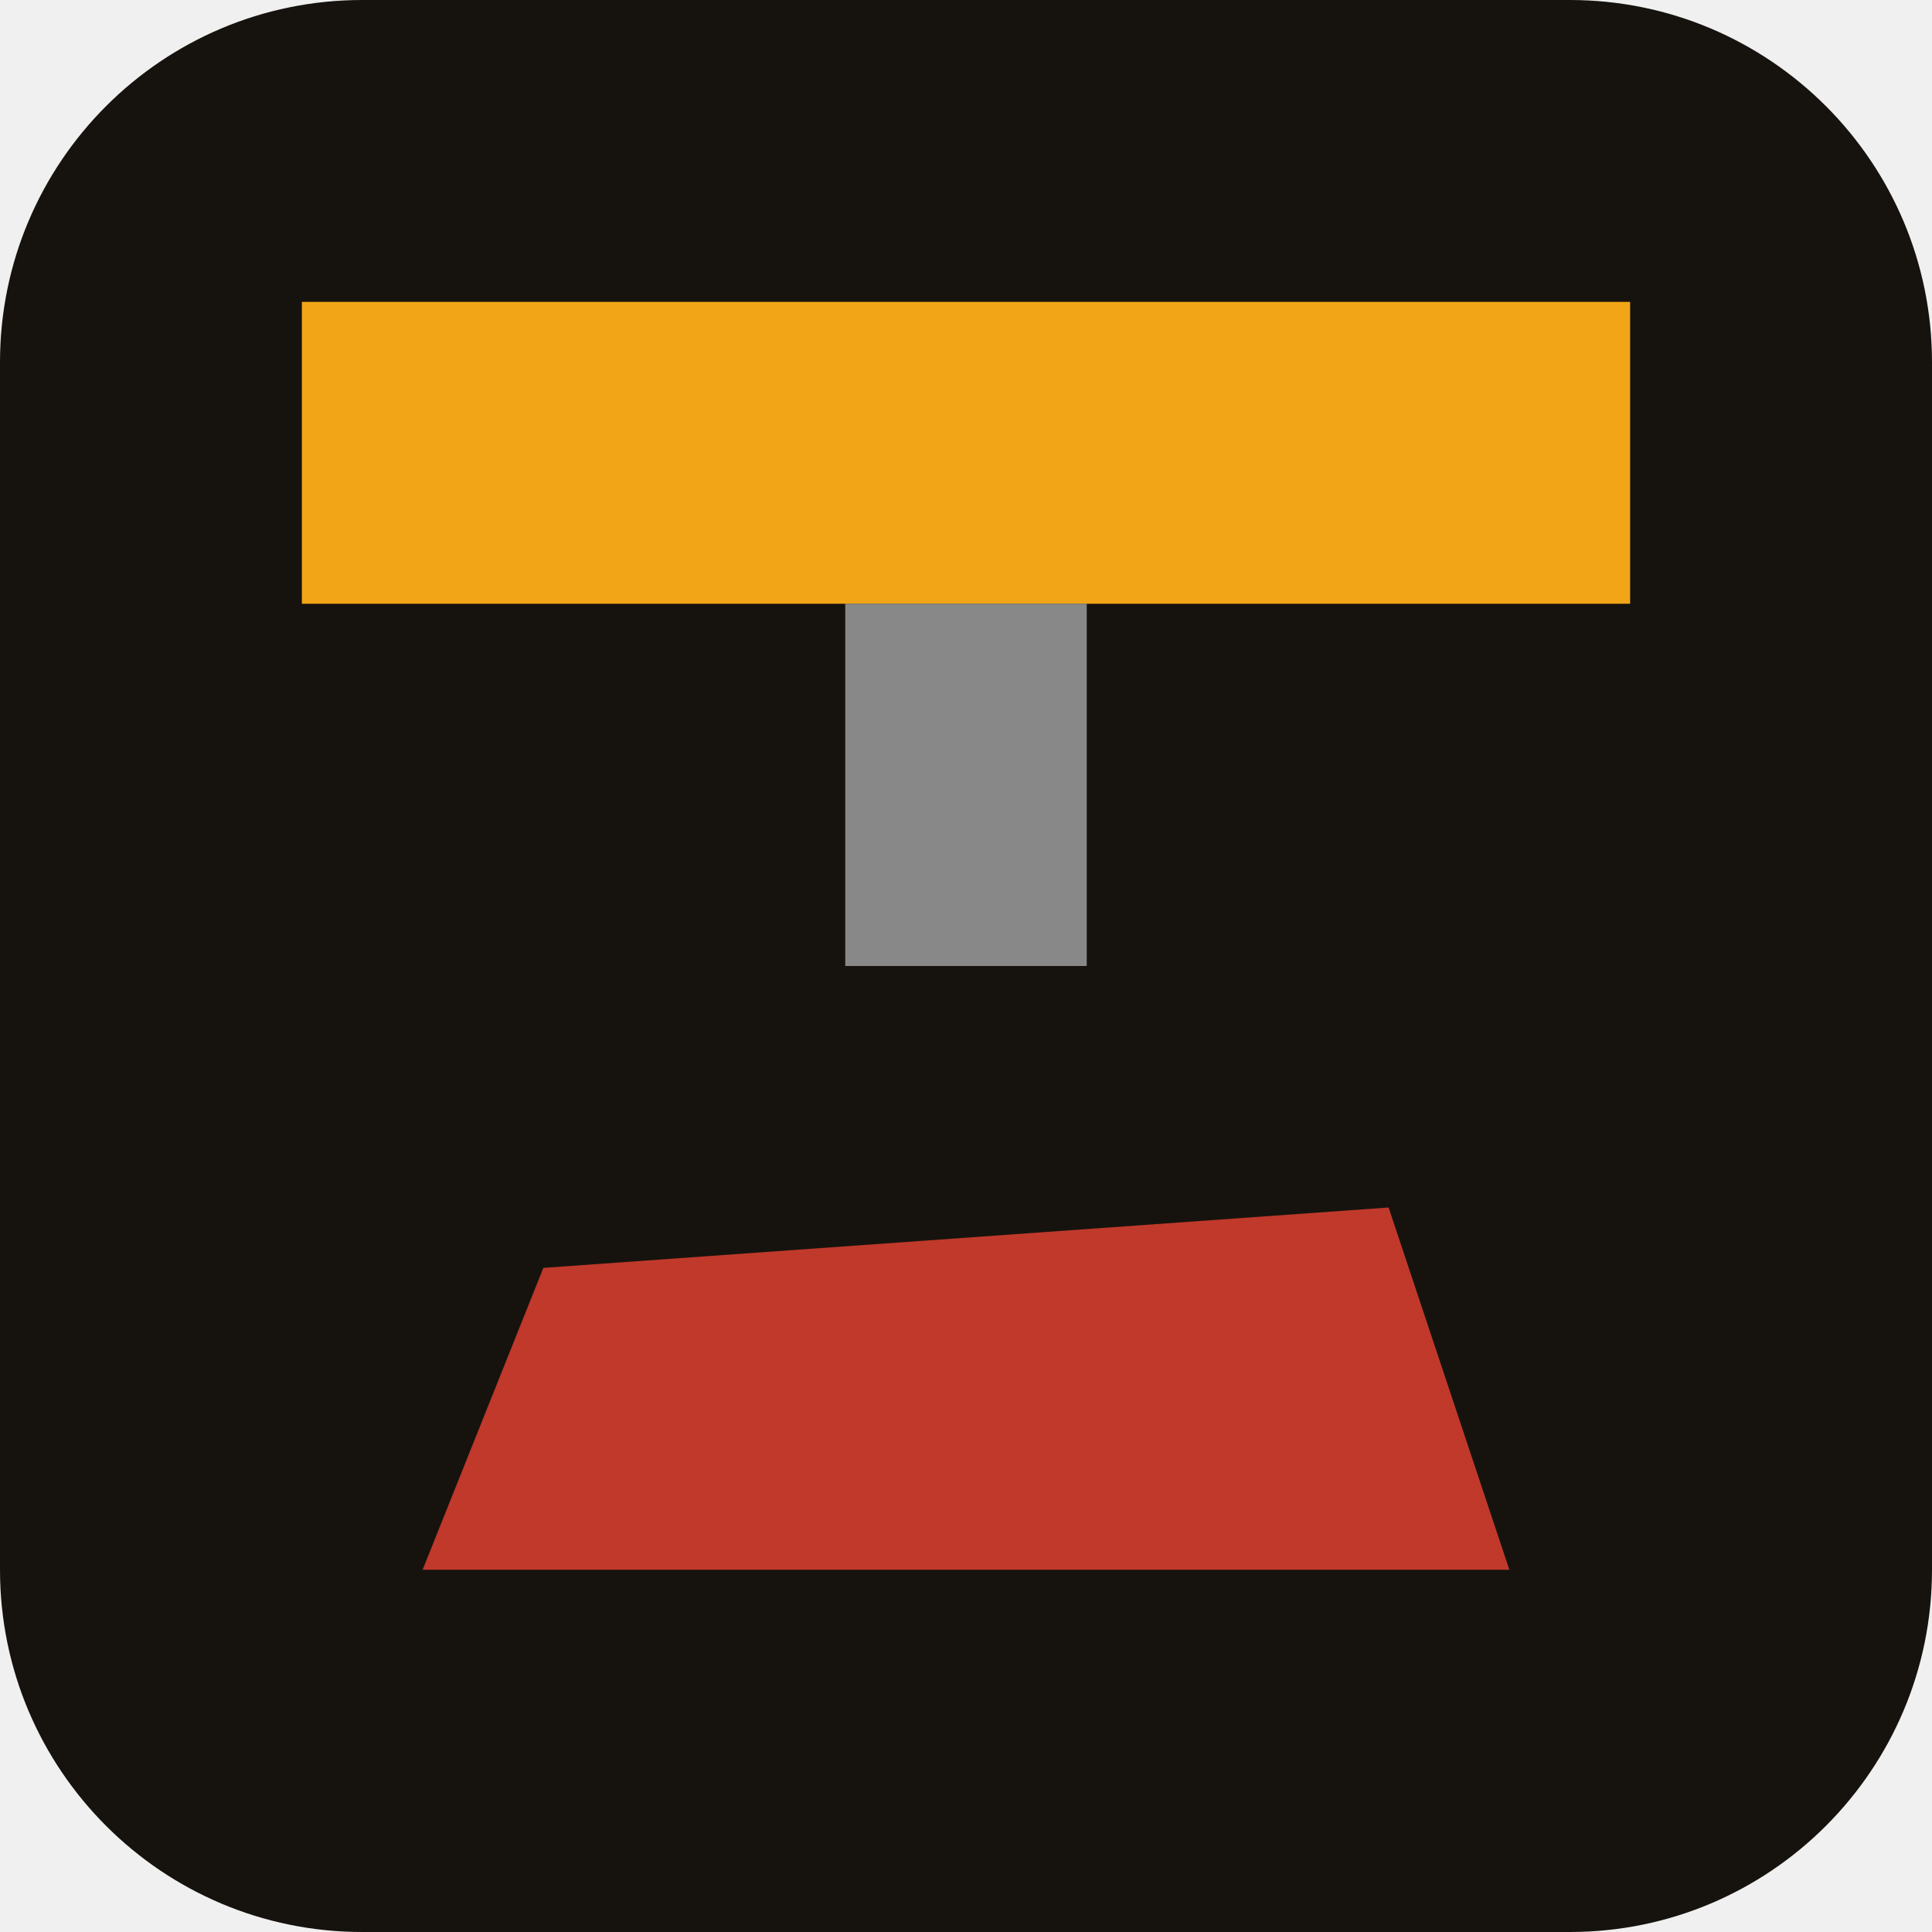
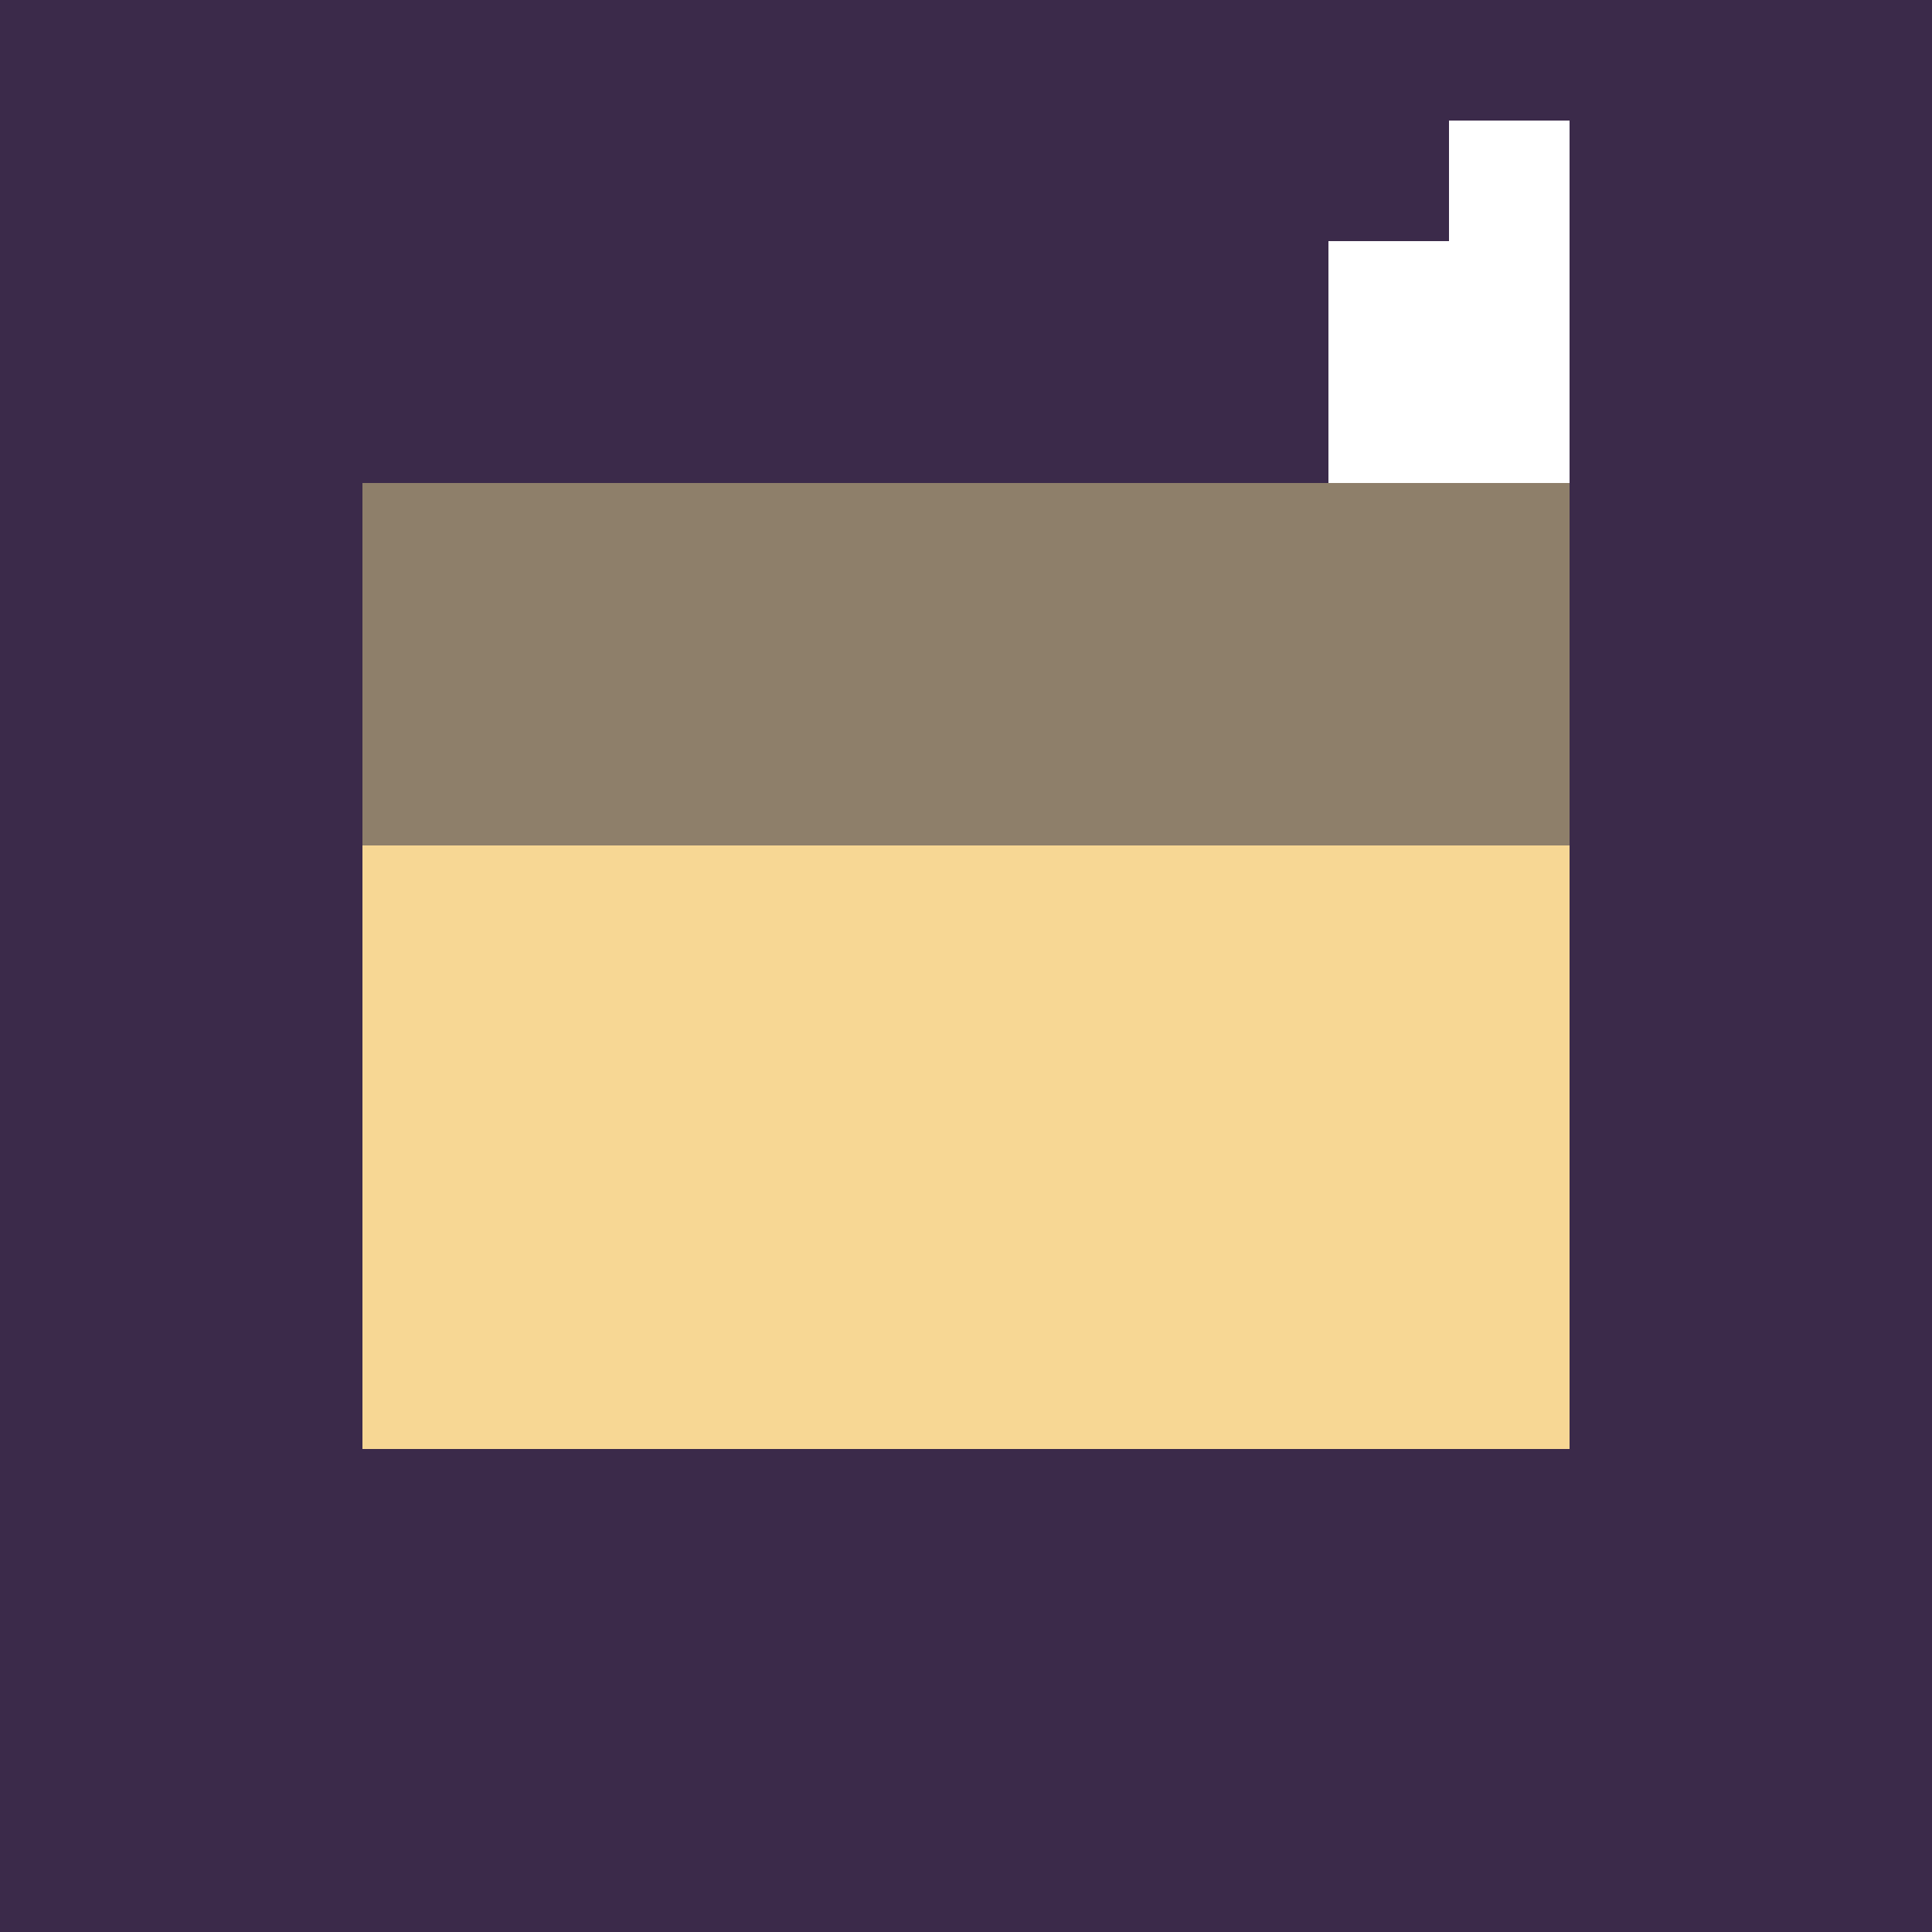
- <svg xmlns="http://www.w3.org/2000/svg" viewBox="0 0 64 64">
-   <rect width="64" height="64" rx="12" fill="#16130f" />
-   <rect x="10" y="10" width="44" height="10" fill="#f2a516" />
-   <rect x="28" y="20" width="8" height="12" fill="#888" />
-   <path d="M14 52 L50 52 L46 40 L18 42 Z" fill="#c0392b" />
+ <svg xmlns="http://www.w3.org/2000/svg" viewBox="0 0 16 16" shape-rendering="crispEdges">
+   <rect width="16" height="16" fill="#3b2a4a" />
+   <rect x="3" y="4" width="10" height="8" fill="#f7d794" />
+   <rect x="3" y="4" width="10" height="3" fill="#8e7f6a" />
+   <rect x="11" y="2" width="2" height="2" fill="#fff" />
+   <rect x="12" y="1" width="1" height="1" fill="#fff" />
</svg>
